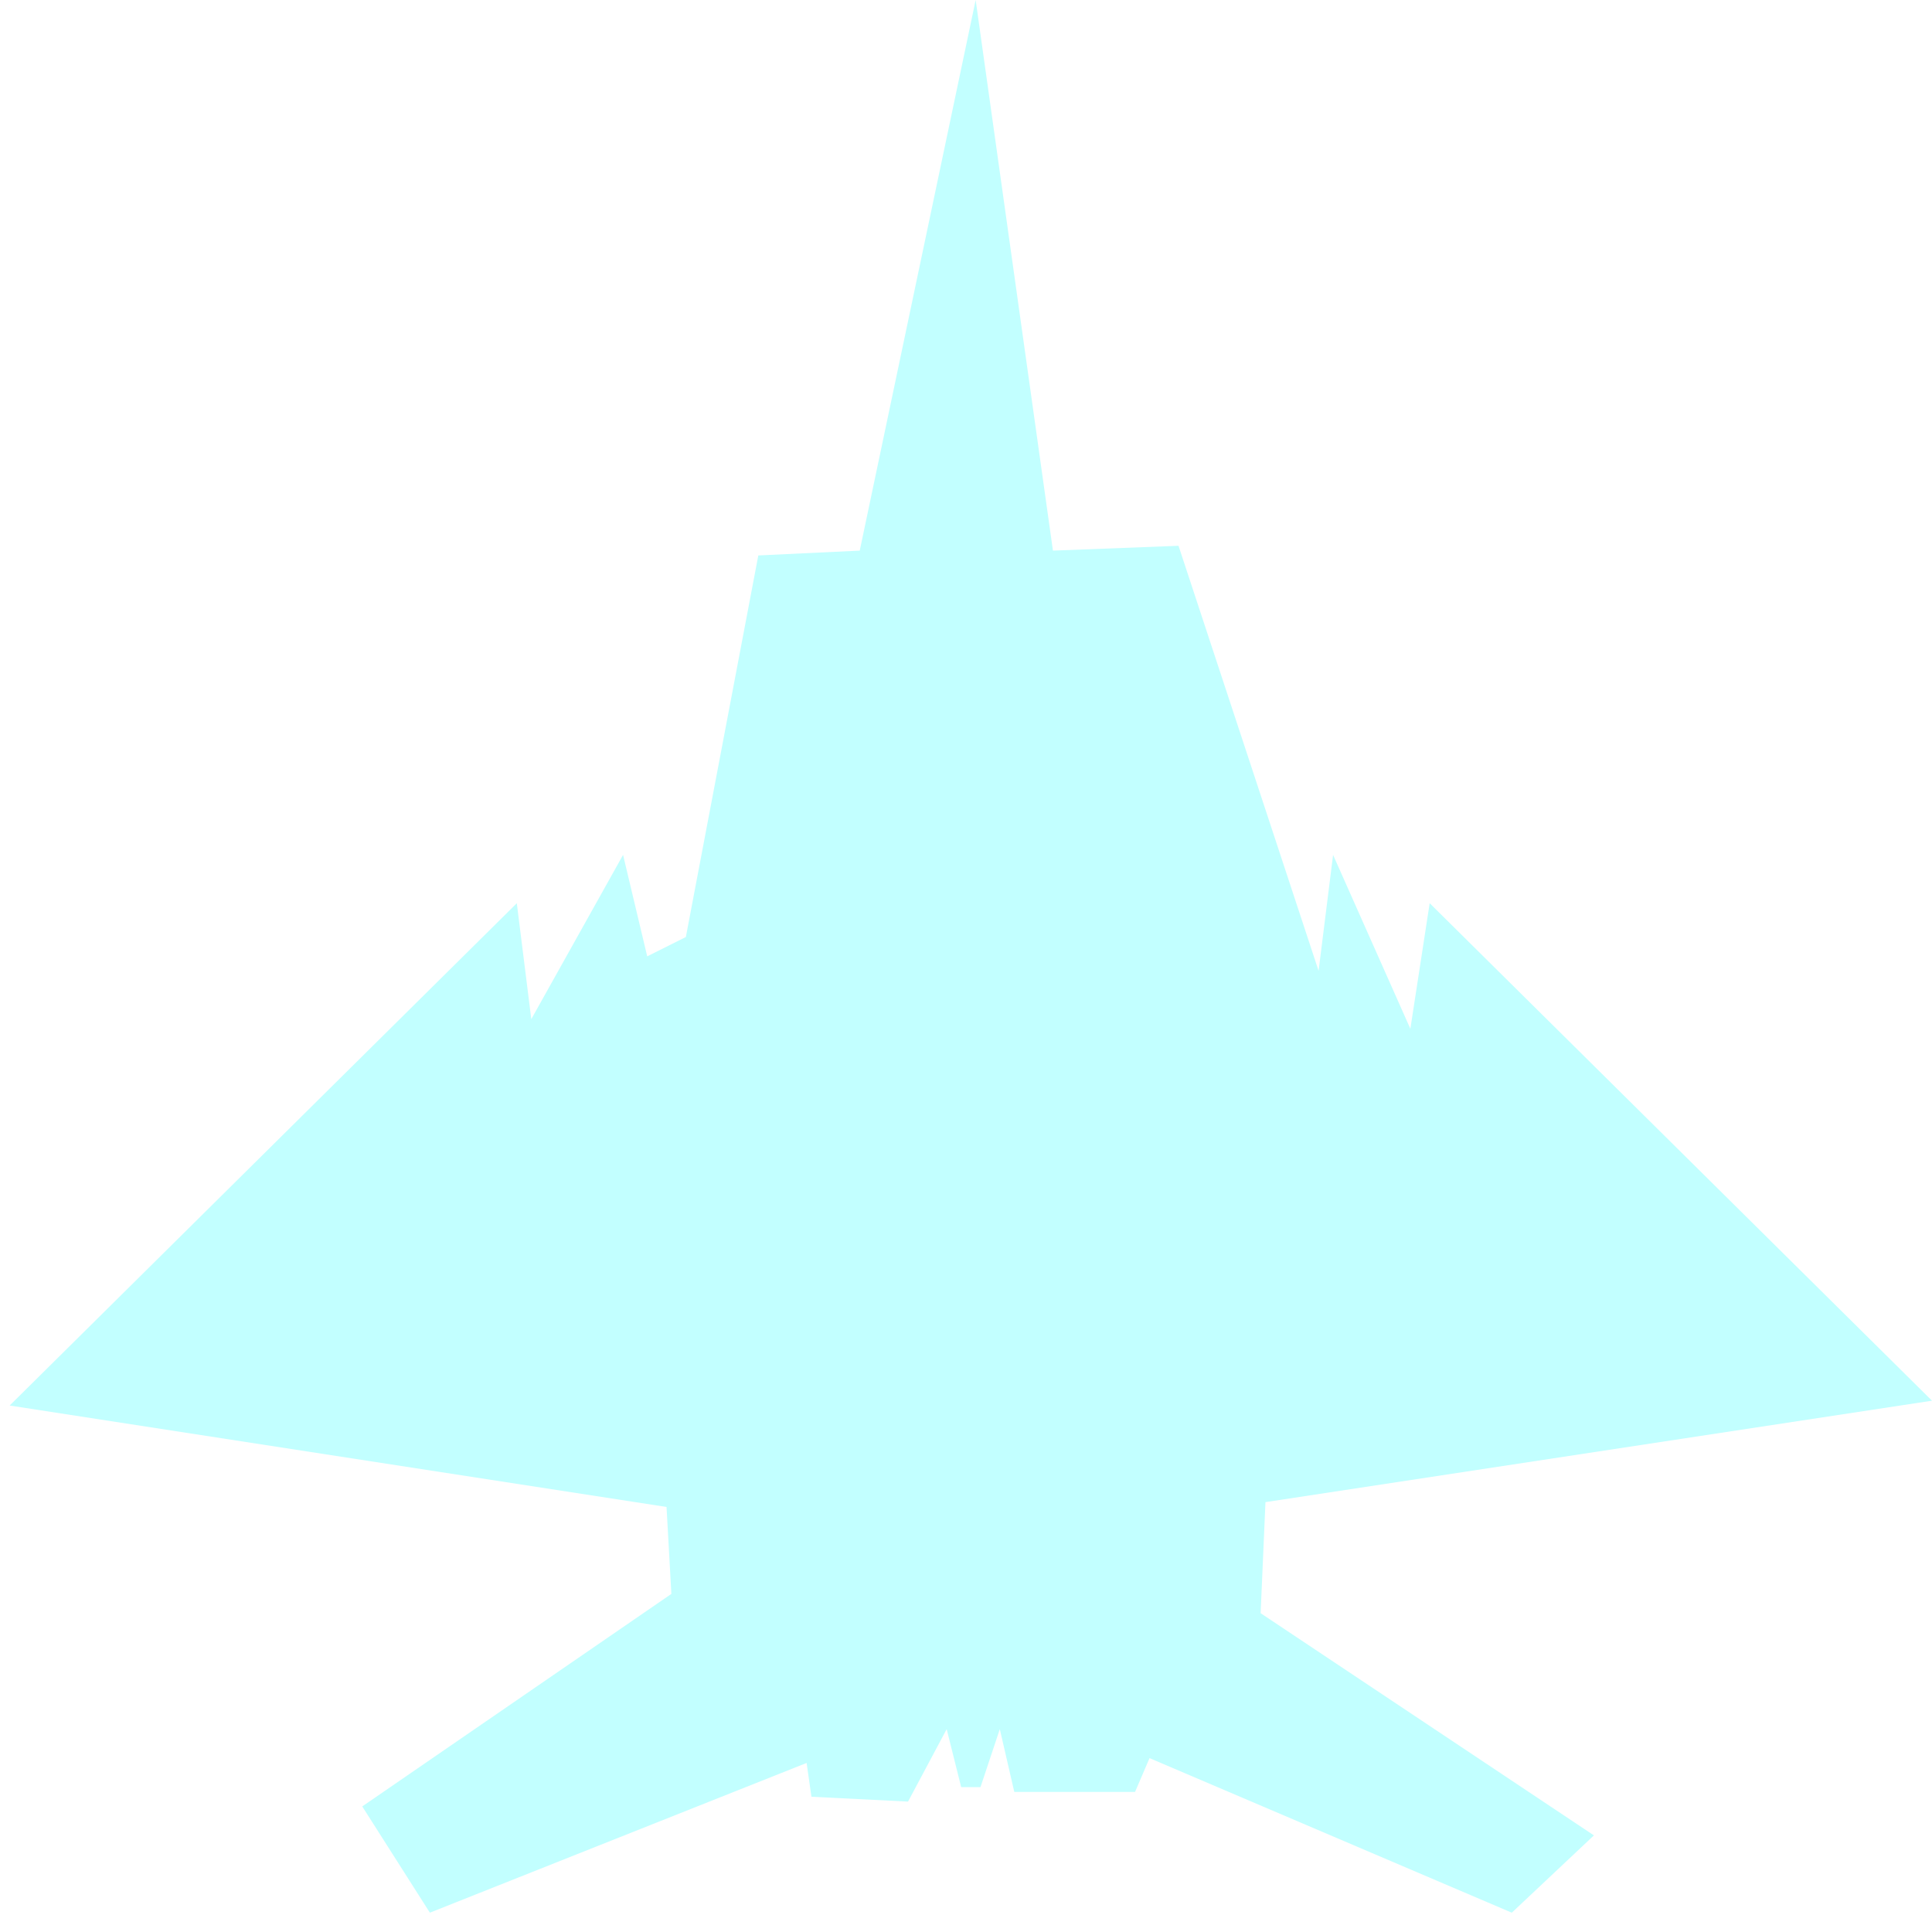
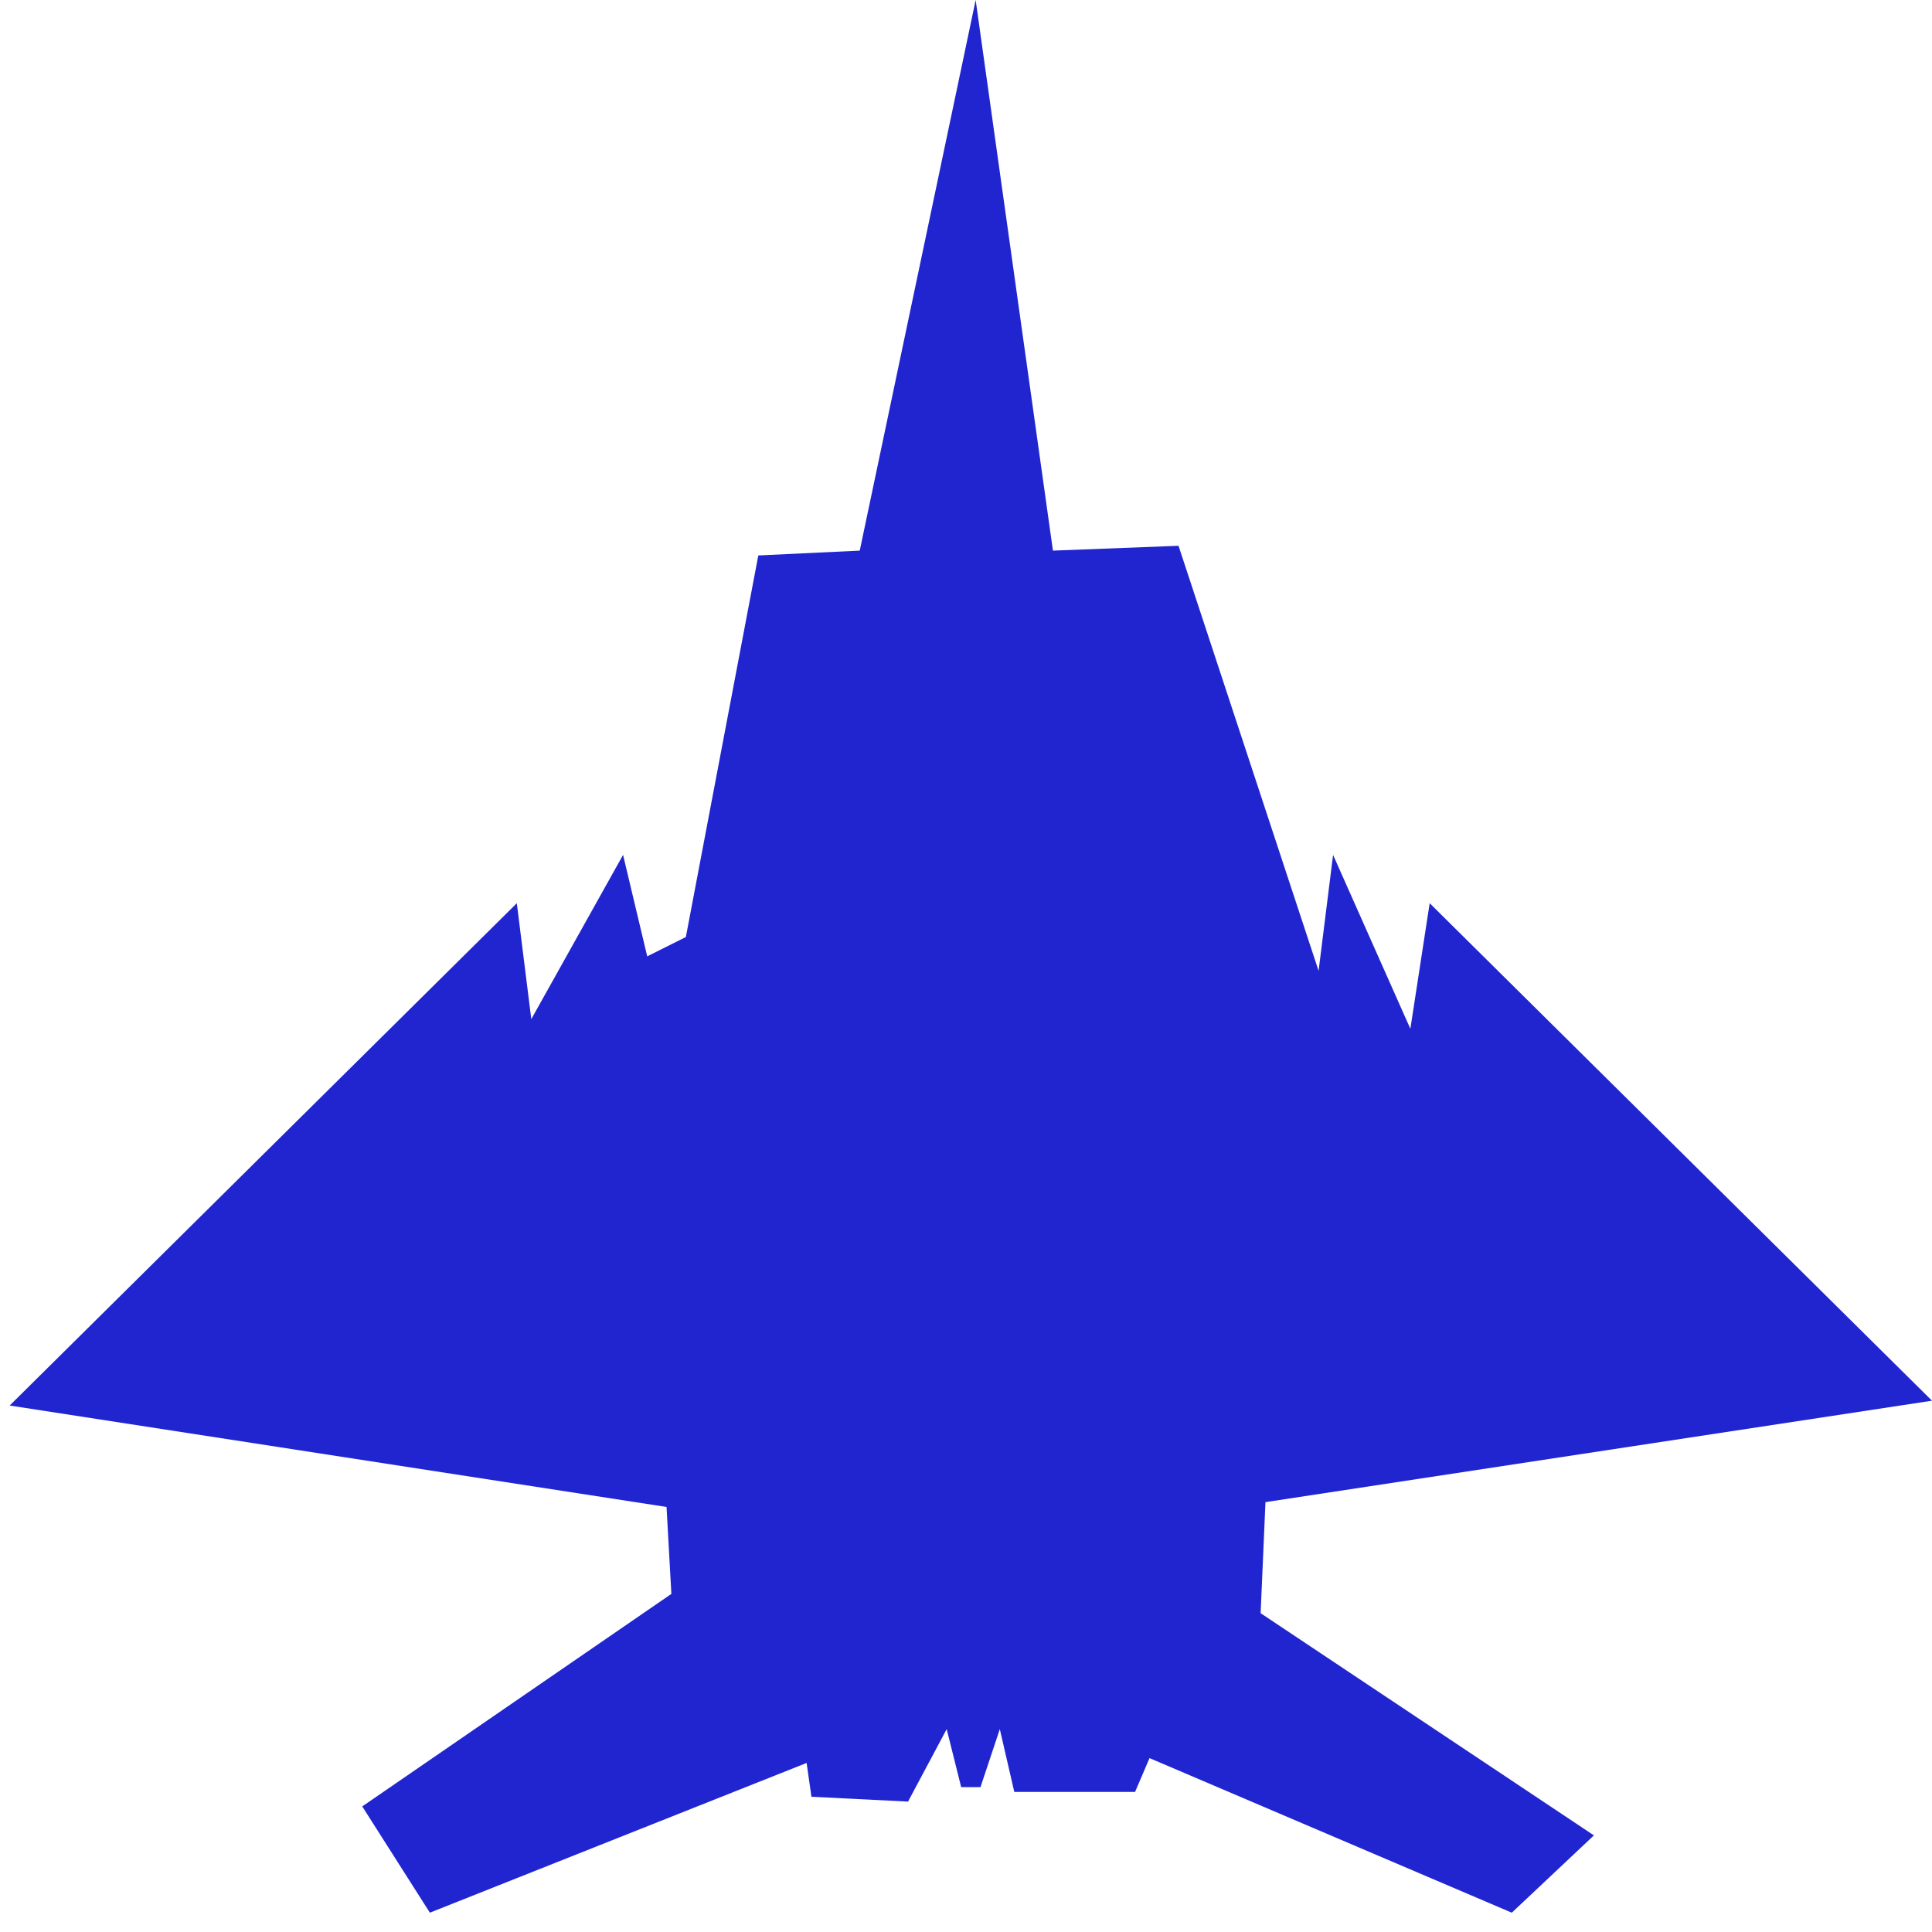
<svg xmlns="http://www.w3.org/2000/svg" version="1.1" x="0px" y="0px" width="100px" height="100px" viewBox="0 0 100 100" enable-background="new 0 0 100 100" xml:space="preserve" id="svg2">
  <defs id="defs15" />
  <g id="Layer_2">
</g>
  <g id="g5">
    <defs id="defs7">
		
		
			</defs>
-     <polyline fill="#152DFF" points="50.5,0 44.5,28.5 39.25,28.75 35.5,48.5 33.5,49.5 32.25,44.25 27.5,52.75 26.75,46.75 0.5,72.75    34.5,78 34.75,82.5 18.75,93.5 22.25,99 41.75,91.25 42,93 47,93.25 49,89.5 49.75,92.5 50.75,92.5 51.75,89.5 52.5,92.75    58.75,92.75 59.5,91 78.25,99 82.5,95 65.25,83.5 65.5,77.75 100,72.5 74,46.75 73,53.25 69,44.25 68.25,50.25 61,28.25 54.5,28.5    50.5,0  " id="polyline11" style="fill:#c2ffff;fill-opacity:1" />
+     <polyline fill="#152DFF" points="50.5,0 44.5,28.5 39.25,28.75 35.5,48.5 33.5,49.5 32.25,44.25 27.5,52.75 26.75,46.75 0.5,72.75    34.5,78 34.75,82.5 18.75,93.5 22.25,99 41.75,91.25 42,93 47,93.25 49,89.5 49.75,92.5 50.75,92.5 51.75,89.5 52.5,92.75    58.75,92.75 59.5,91 78.25,99 82.5,95 65.25,83.5 65.5,77.75 100,72.5 74,46.75 73,53.25 69,44.25 68.25,50.25 61,28.25 54.5,28.5    50.5,0  " id="polyline11" style="fill:#2025d0;fill-opacity:1" />
  </g>
</svg>
